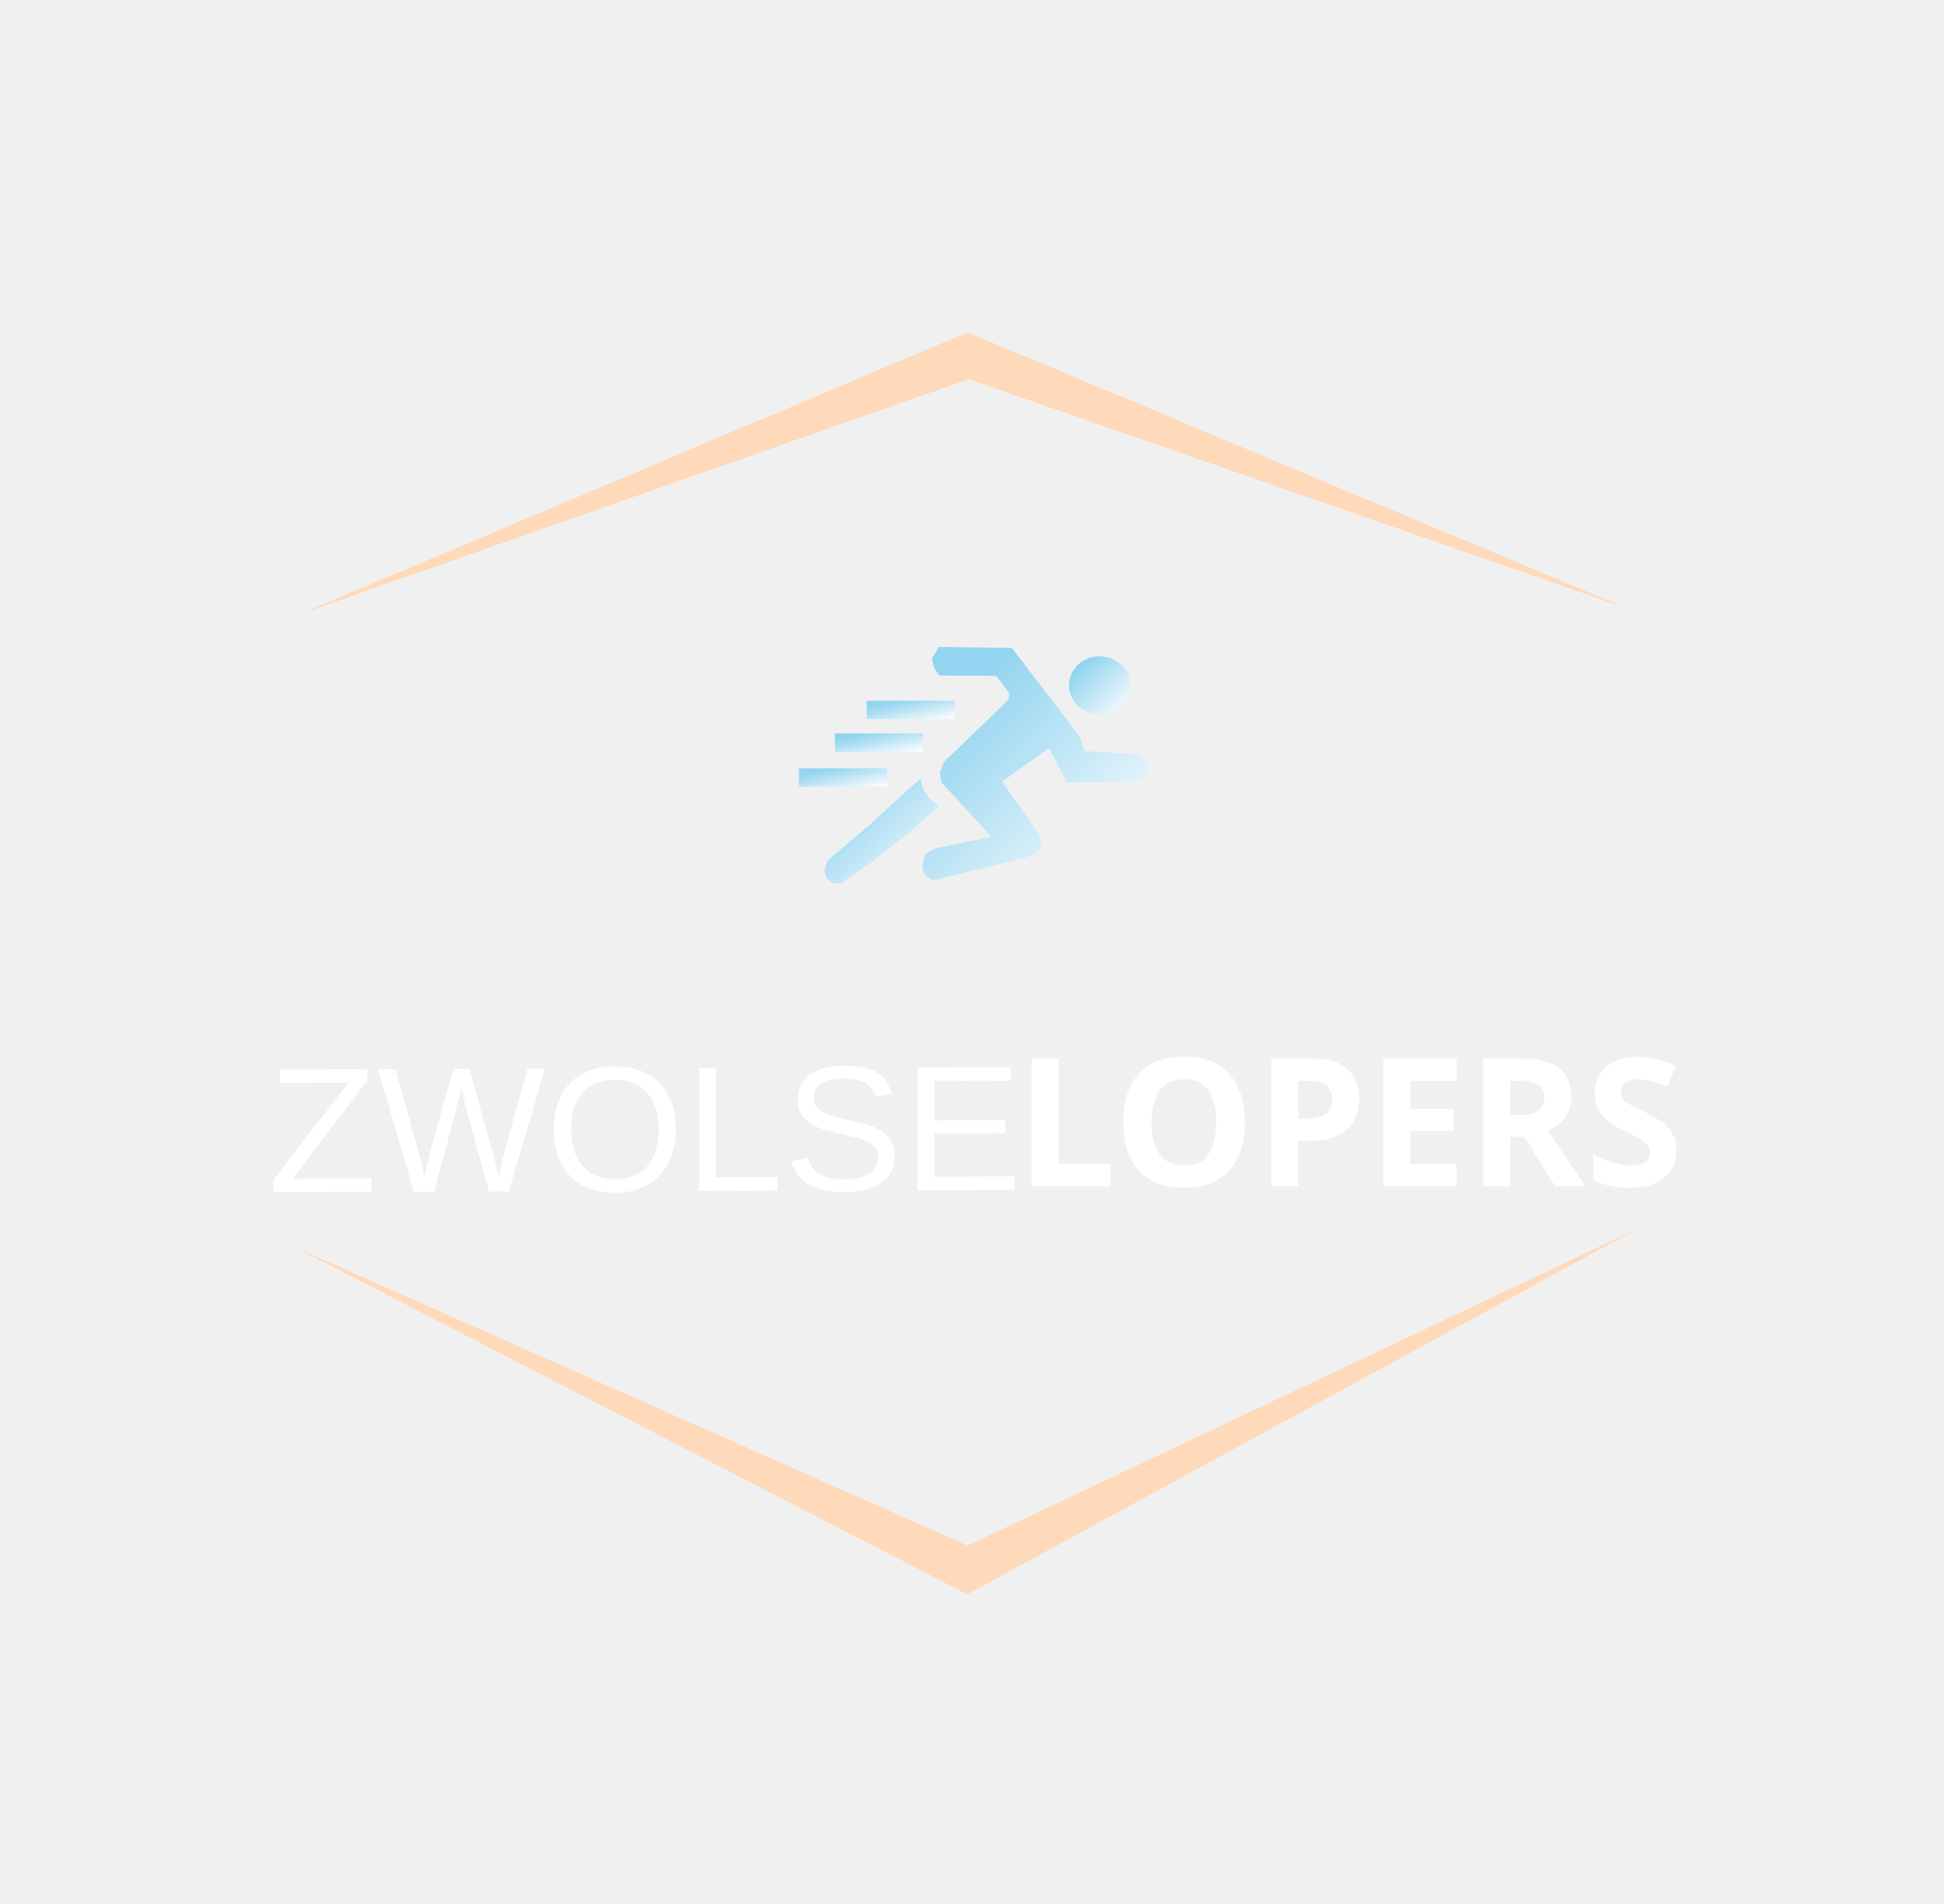
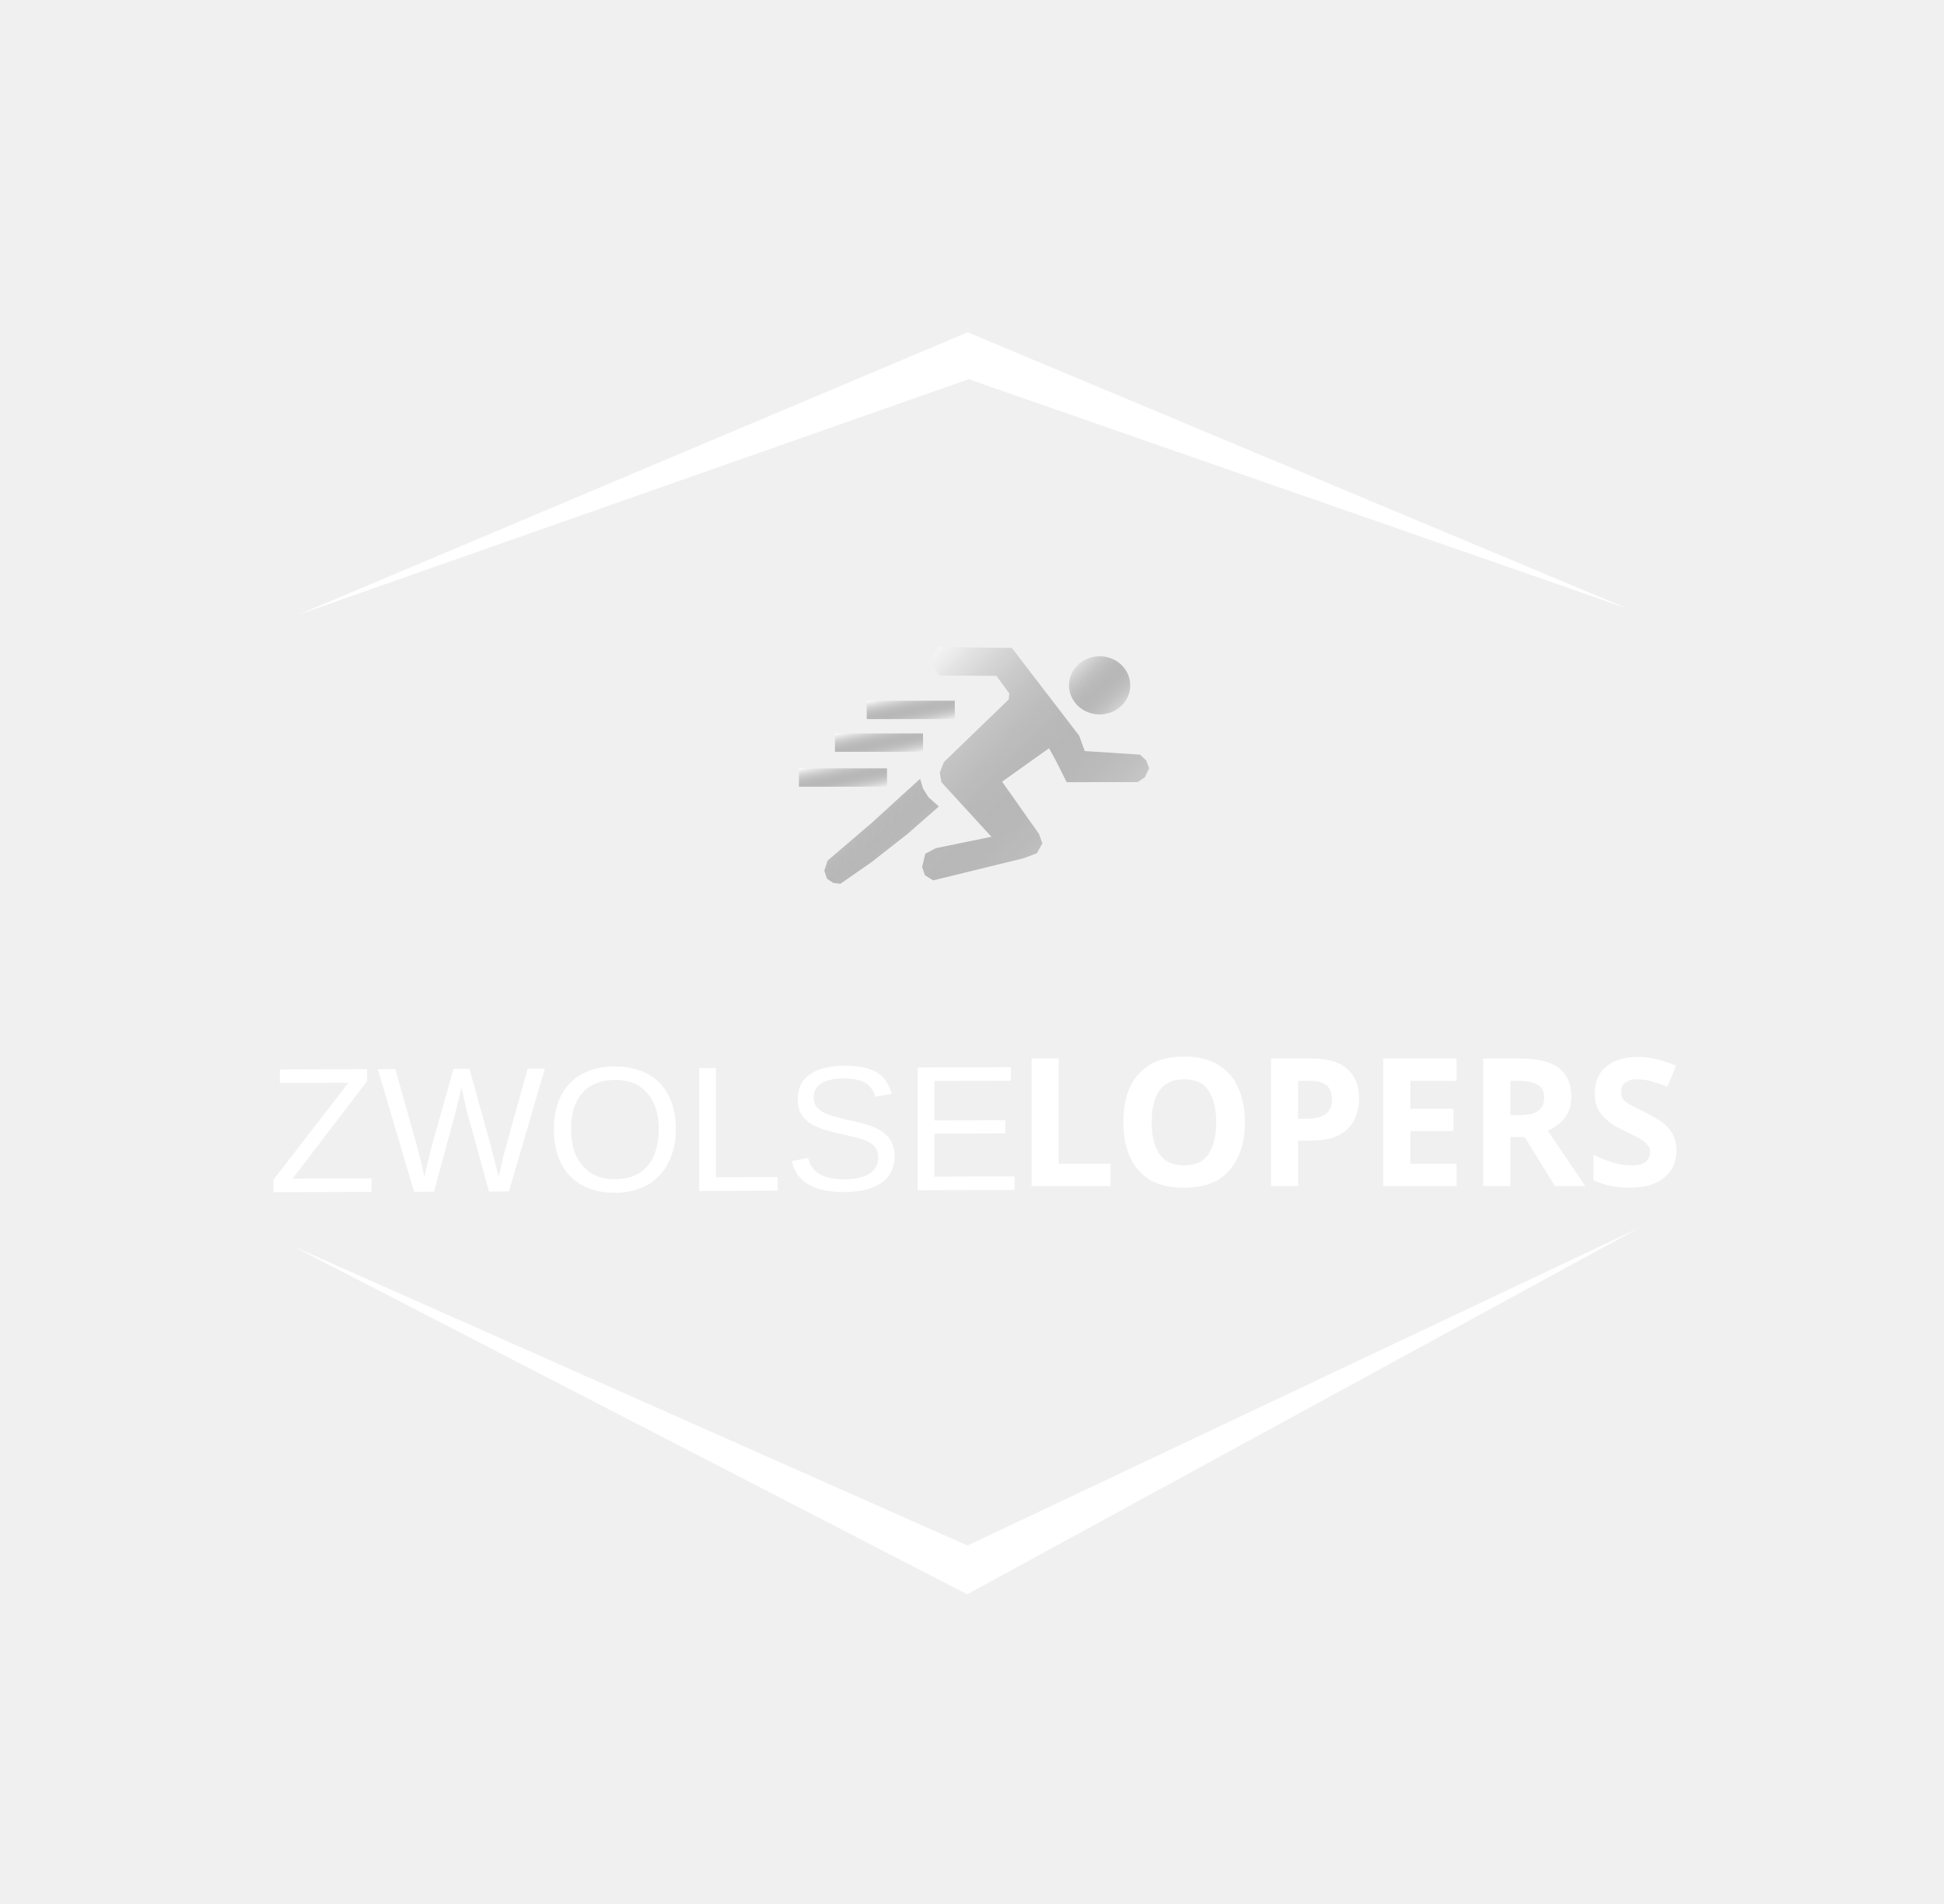
<svg xmlns="http://www.w3.org/2000/svg" xmlns:ns1="http://krita.org/namespaces/svg/krita" width="76.2pt" height="74.64pt" viewBox="0 0 76.2 74.64">
  <defs>
    <linearGradient id="gradient0" gradientUnits="objectBoundingBox" x1="0" y1="0" x2="1" y2="1" spreadMethod="pad">
-       <stop stop-color="#93d4f0" offset="0.194" stop-opacity="1" />
-       <stop stop-color="#ffffff" offset="1" stop-opacity="1" />
+       <stop stop-color="#ffffff" offset="0" stop-opacity="1" />
+       <stop stop-color="#000000" offset="1" stop-opacity="0" />
    </linearGradient>
    <linearGradient id="gradient1" gradientUnits="objectBoundingBox" x1="0" y1="0" x2="1" y2="1" spreadMethod="pad">
-       <stop stop-color="#93d4f0" offset="0.194" stop-opacity="1" />
-       <stop stop-color="#ffffff" offset="1" stop-opacity="1" />
+       <stop stop-color="#ffffff" offset="0" stop-opacity="1" />
+       <stop stop-color="#000000" offset="1" stop-opacity="0" />
    </linearGradient>
    <linearGradient id="gradient2" gradientUnits="objectBoundingBox" x1="0" y1="0" x2="1" y2="1" spreadMethod="pad">
-       <stop stop-color="#93d4f0" offset="0.194" stop-opacity="1" />
-       <stop stop-color="#ffffff" offset="1" stop-opacity="1" />
+       <stop stop-color="#ffffff" offset="0" stop-opacity="1" />
+       <stop stop-color="#000000" offset="1" stop-opacity="0" />
    </linearGradient>
    <linearGradient id="gradient3" gradientUnits="objectBoundingBox" x1="0" y1="0" x2="1" y2="1" spreadMethod="pad">
-       <stop stop-color="#93d4f0" offset="0.194" stop-opacity="1" />
-       <stop stop-color="#ffffff" offset="1" stop-opacity="1" />
+       <stop stop-color="#ffffff" offset="0" stop-opacity="1" />
+       <stop stop-color="#000000" offset="1" stop-opacity="0" />
    </linearGradient>
    <linearGradient id="gradient4" gradientUnits="objectBoundingBox" x1="0" y1="0" x2="1" y2="1" spreadMethod="pad">
-       <stop stop-color="#93d4f0" offset="0.194" stop-opacity="1" />
-       <stop stop-color="#ffffff" offset="1" stop-opacity="1" />
+       <stop stop-color="#ffffff" offset="0" stop-opacity="1" />
+       <stop stop-color="#000000" offset="1" stop-opacity="0" />
    </linearGradient>
    <linearGradient id="gradient5" gradientUnits="objectBoundingBox" x1="0" y1="0" x2="1" y2="1" spreadMethod="pad">
-       <stop stop-color="#93d4f0" offset="0.194" stop-opacity="1" />
-       <stop stop-color="#ffffff" offset="1" stop-opacity="1" />
+       <stop stop-color="#ffffff" offset="0" stop-opacity="1" />
+       <stop stop-color="#000000" offset="1" stop-opacity="0" />
    </linearGradient>
  </defs>
-   <path id="shape0" transform="translate(11.7, 13.0275)" fill="#fedabb" fill-rule="evenodd" stroke-opacity="0" stroke="#000000" stroke-width="0" stroke-linecap="square" stroke-linejoin="bevel" d="M0 11.07L26.229 0L52.104 10.834L26.269 1.839L0 11.07" />
-   <path id="shape1" transform="translate(11.46375, 48.13875)" fill="#fedabb" fill-rule="evenodd" stroke-opacity="0" stroke="#000000" stroke-width="0" stroke-linecap="square" stroke-linejoin="bevel" d="M0 0.709L26.449 14.366L52.785 0L26.46 12.454L0 0.709" />
+   <path id="shape0" transform="translate(11.7, 13.0275)" fill="#ffffff" fill-rule="evenodd" stroke-opacity="0" stroke="#000000" stroke-width="0" stroke-linecap="square" stroke-linejoin="bevel" d="M0 11.07L26.229 0L52.104 10.834L26.269 1.839L0 11.07" />
+   <path id="shape1" transform="translate(11.46375, 48.13875)" fill="#ffffff" fill-rule="evenodd" stroke-opacity="0" stroke="#000000" stroke-width="0" stroke-linecap="square" stroke-linejoin="bevel" d="M0 0.709L26.449 14.366L52.785 0L26.46 12.454L0 0.709" />
  <path id="shape2" transform="translate(36.144, 25.36286)" fill="url(#gradient0)" fill-rule="evenodd" stroke-opacity="0" stroke="#000000" stroke-width="0" stroke-linecap="square" stroke-linejoin="bevel" d="M0.635 0L3.518 0.039L6.158 3.482L6.376 4.082L8.536 4.222L8.786 4.449L8.899 4.756L8.733 5.107L8.452 5.299L5.667 5.302L5.231 4.435L4.975 3.971L3.136 5.282L4.584 7.335L4.714 7.698L4.5 8.089L3.985 8.283L0.433 9.152L0.113 8.952L0 8.634L0.124 8.108L0.543 7.889L2.717 7.442L0.759 5.304L0.693 4.926L0.854 4.513L3.393 2.061L3.419 1.821L2.913 1.134L0.685 1.119L0.479 0.842L0.382 0.444L0.565 0.178L0.635 0" />
  <ellipse id="shape3" transform="translate(41.9025, 25.72875)" rx="1.2" ry="1.14" cx="1.2" cy="1.14" fill="url(#gradient1)" fill-rule="evenodd" stroke="#017368" stroke-width="0.001" stroke-linecap="square" stroke-linejoin="bevel" />
  <rect id="shape4" transform="translate(33.97313, 27.47156)" fill="url(#gradient2)" fill-rule="evenodd" stroke-opacity="0" stroke="#000000" stroke-width="0" stroke-linecap="square" stroke-linejoin="bevel" width="3.453" height="0.72" />
  <rect id="shape01" transform="translate(32.72718, 28.75406)" fill="url(#gradient3)" fill-rule="evenodd" stroke-opacity="0" stroke="#000000" stroke-width="0" stroke-linecap="square" stroke-linejoin="bevel" width="3.453" height="0.72" />
  <rect id="shape02" transform="translate(31.31624, 30.1228)" fill="url(#gradient4)" fill-rule="evenodd" stroke-opacity="0" stroke="#000000" stroke-width="0" stroke-linecap="square" stroke-linejoin="bevel" width="3.453" height="0.72" />
  <path id="shape5" transform="translate(32.31, 30.5325)" fill="url(#gradient5)" fill-rule="evenodd" stroke-opacity="0" stroke="#000000" stroke-width="0" stroke-linecap="square" stroke-linejoin="bevel" d="M3.757 0L3.87 0.386L4.088 0.728L4.492 1.084L3.277 2.149L1.864 3.259L0.634 4.114L0.356 4.084L0.109 3.922L0 3.604L0.128 3.21L1.879 1.71L3.277 0.435L3.757 0" />
  <text id="shape6" ns1:useRichText="false" text-rendering="auto" ns1:textVersion="3" transform="matrix(1 -0.003045106 0 1 10.5 46.74)" fill="#ffffff" stroke-opacity="0" stroke="#000000" stroke-width="0" stroke-linecap="square" stroke-linejoin="bevel" letter-spacing="0" word-spacing="0" style="text-align: start;text-align-last: auto;font-family: Arial;font-size: 7;">
    <tspan x="0">ZWOLSE</tspan>
  </text>
  <text id="shape7" ns1:useRichText="true" text-rendering="auto" ns1:textVersion="3" transform="translate(39.81, 46.5)" fill="#ffffff" stroke-opacity="0" stroke="#000000" stroke-width="0" stroke-linecap="square" stroke-linejoin="bevel" letter-spacing="0" style="text-align: start;text-align-last: auto;font-family: Segoe UI;font-size: 7;font-weight: 700;">
    <tspan x="0">LOPERS</tspan>
  </text>
</svg>
